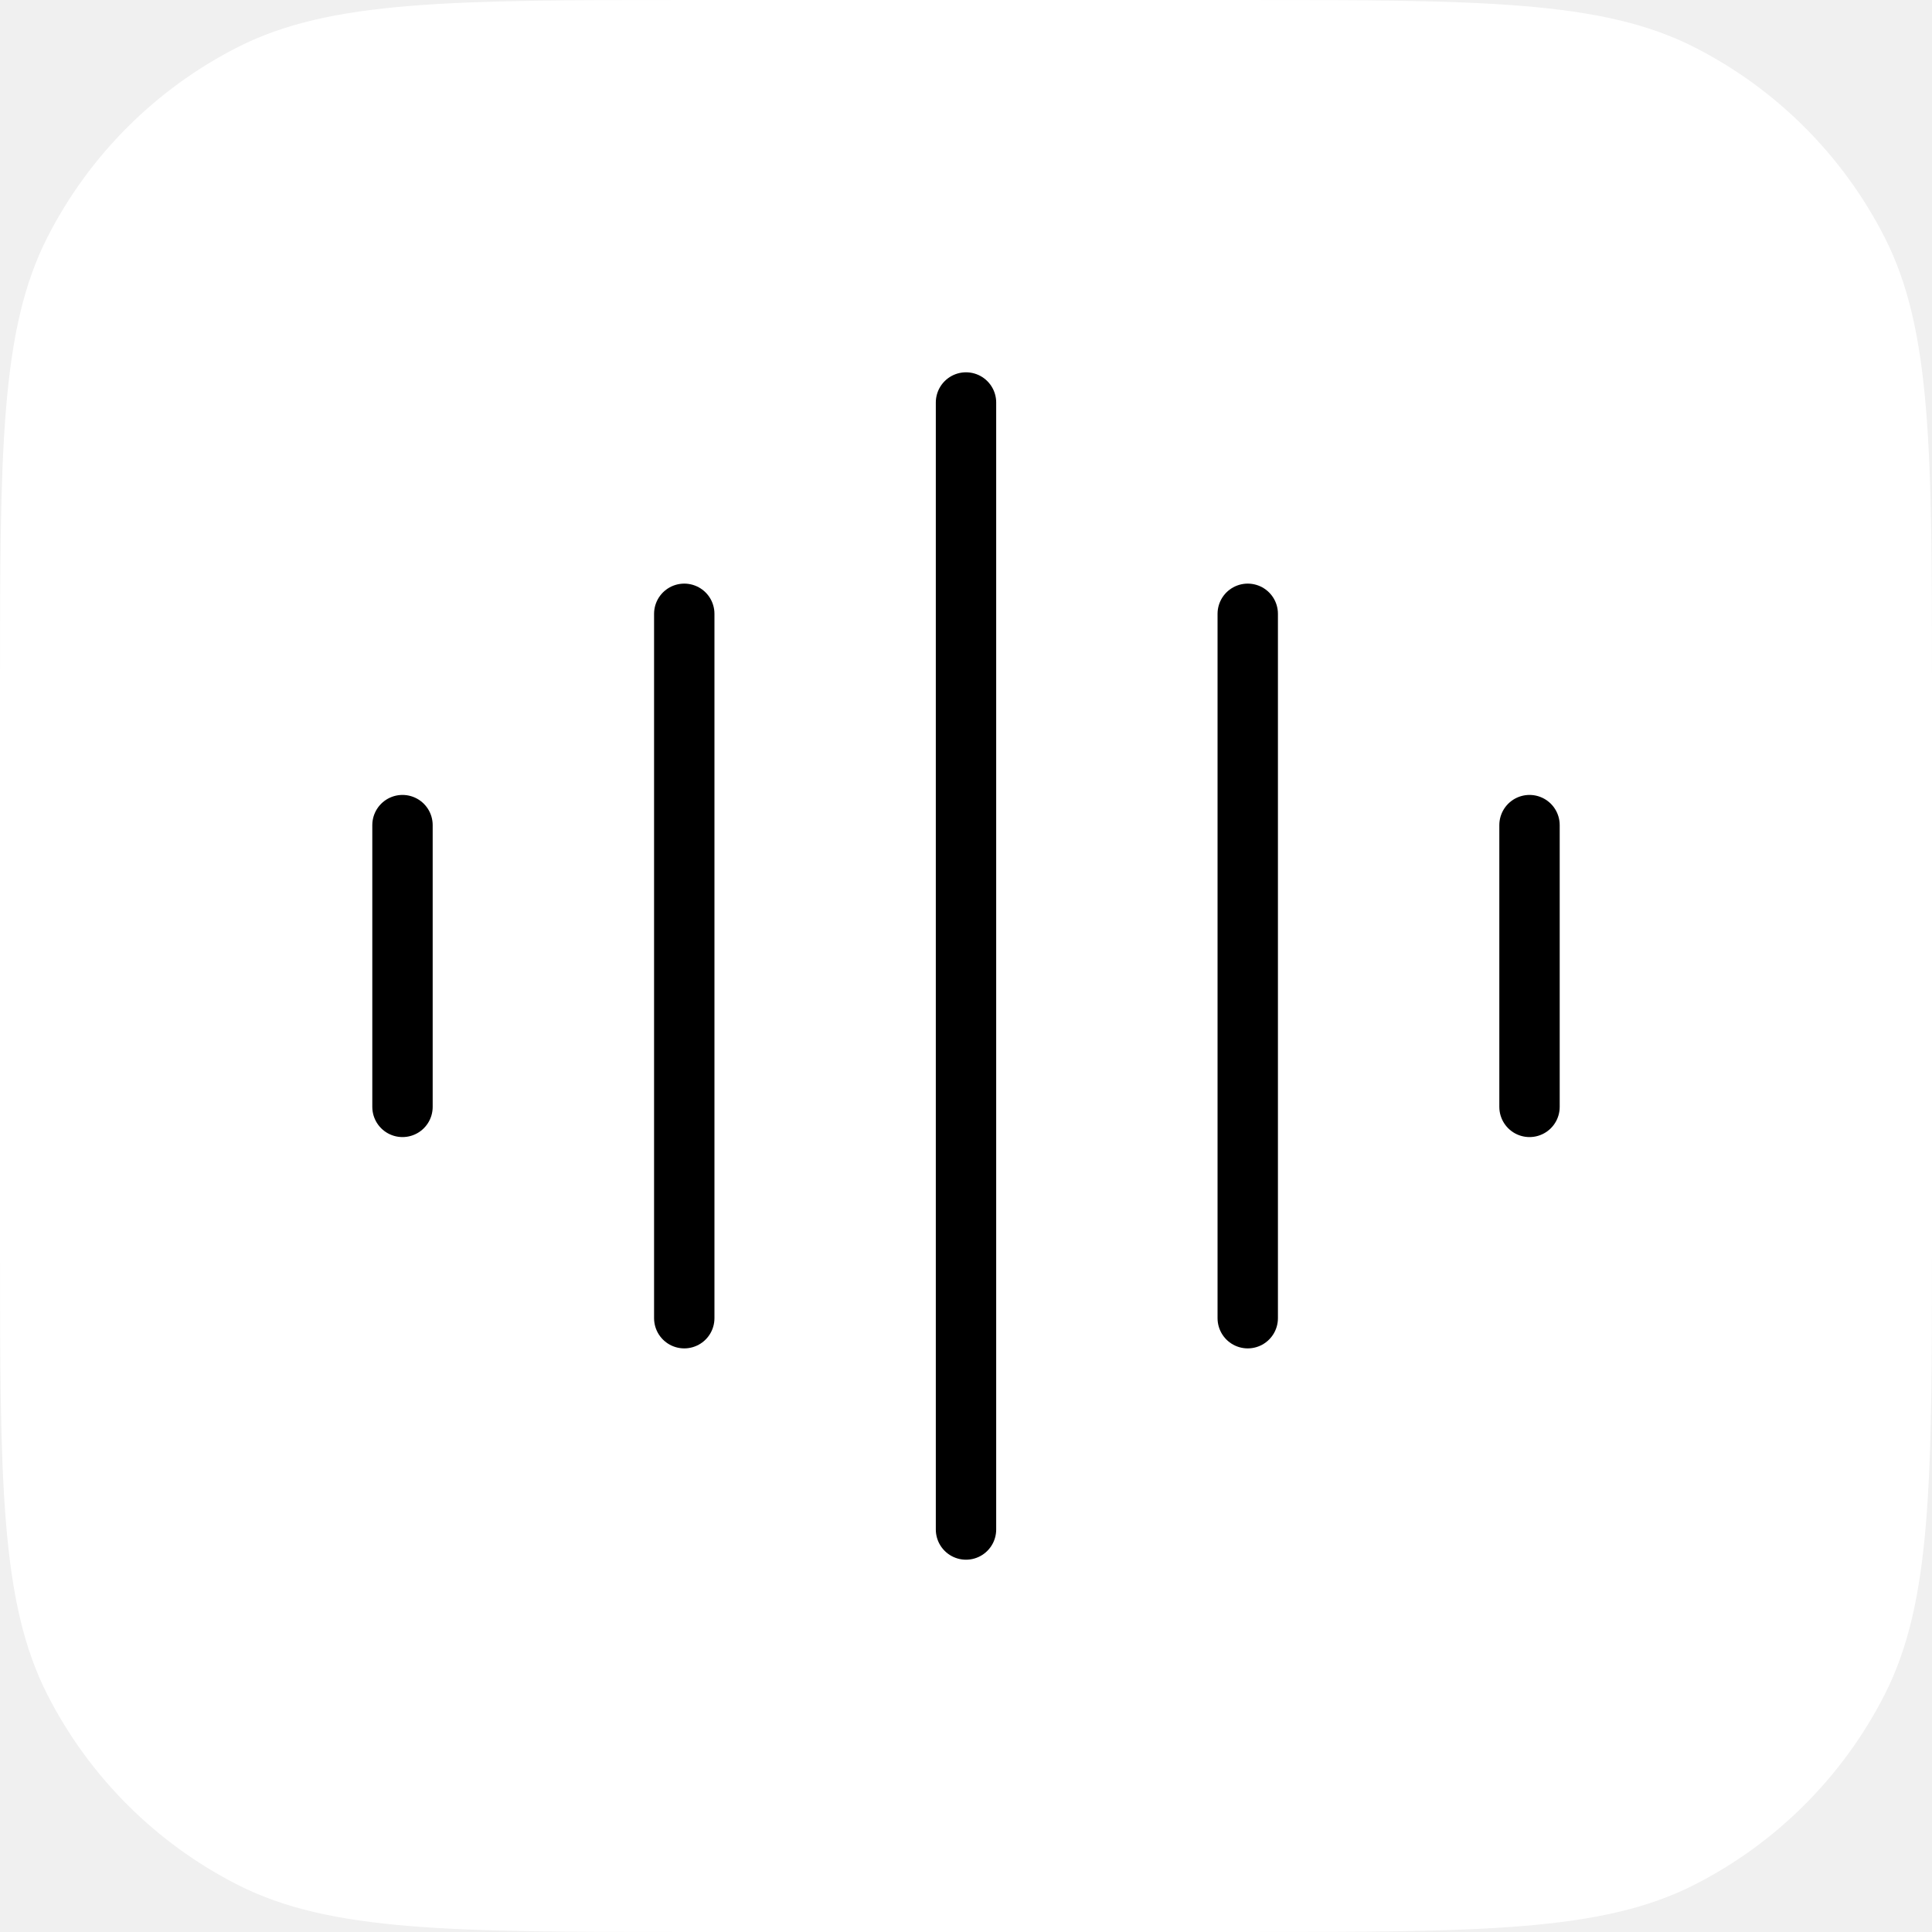
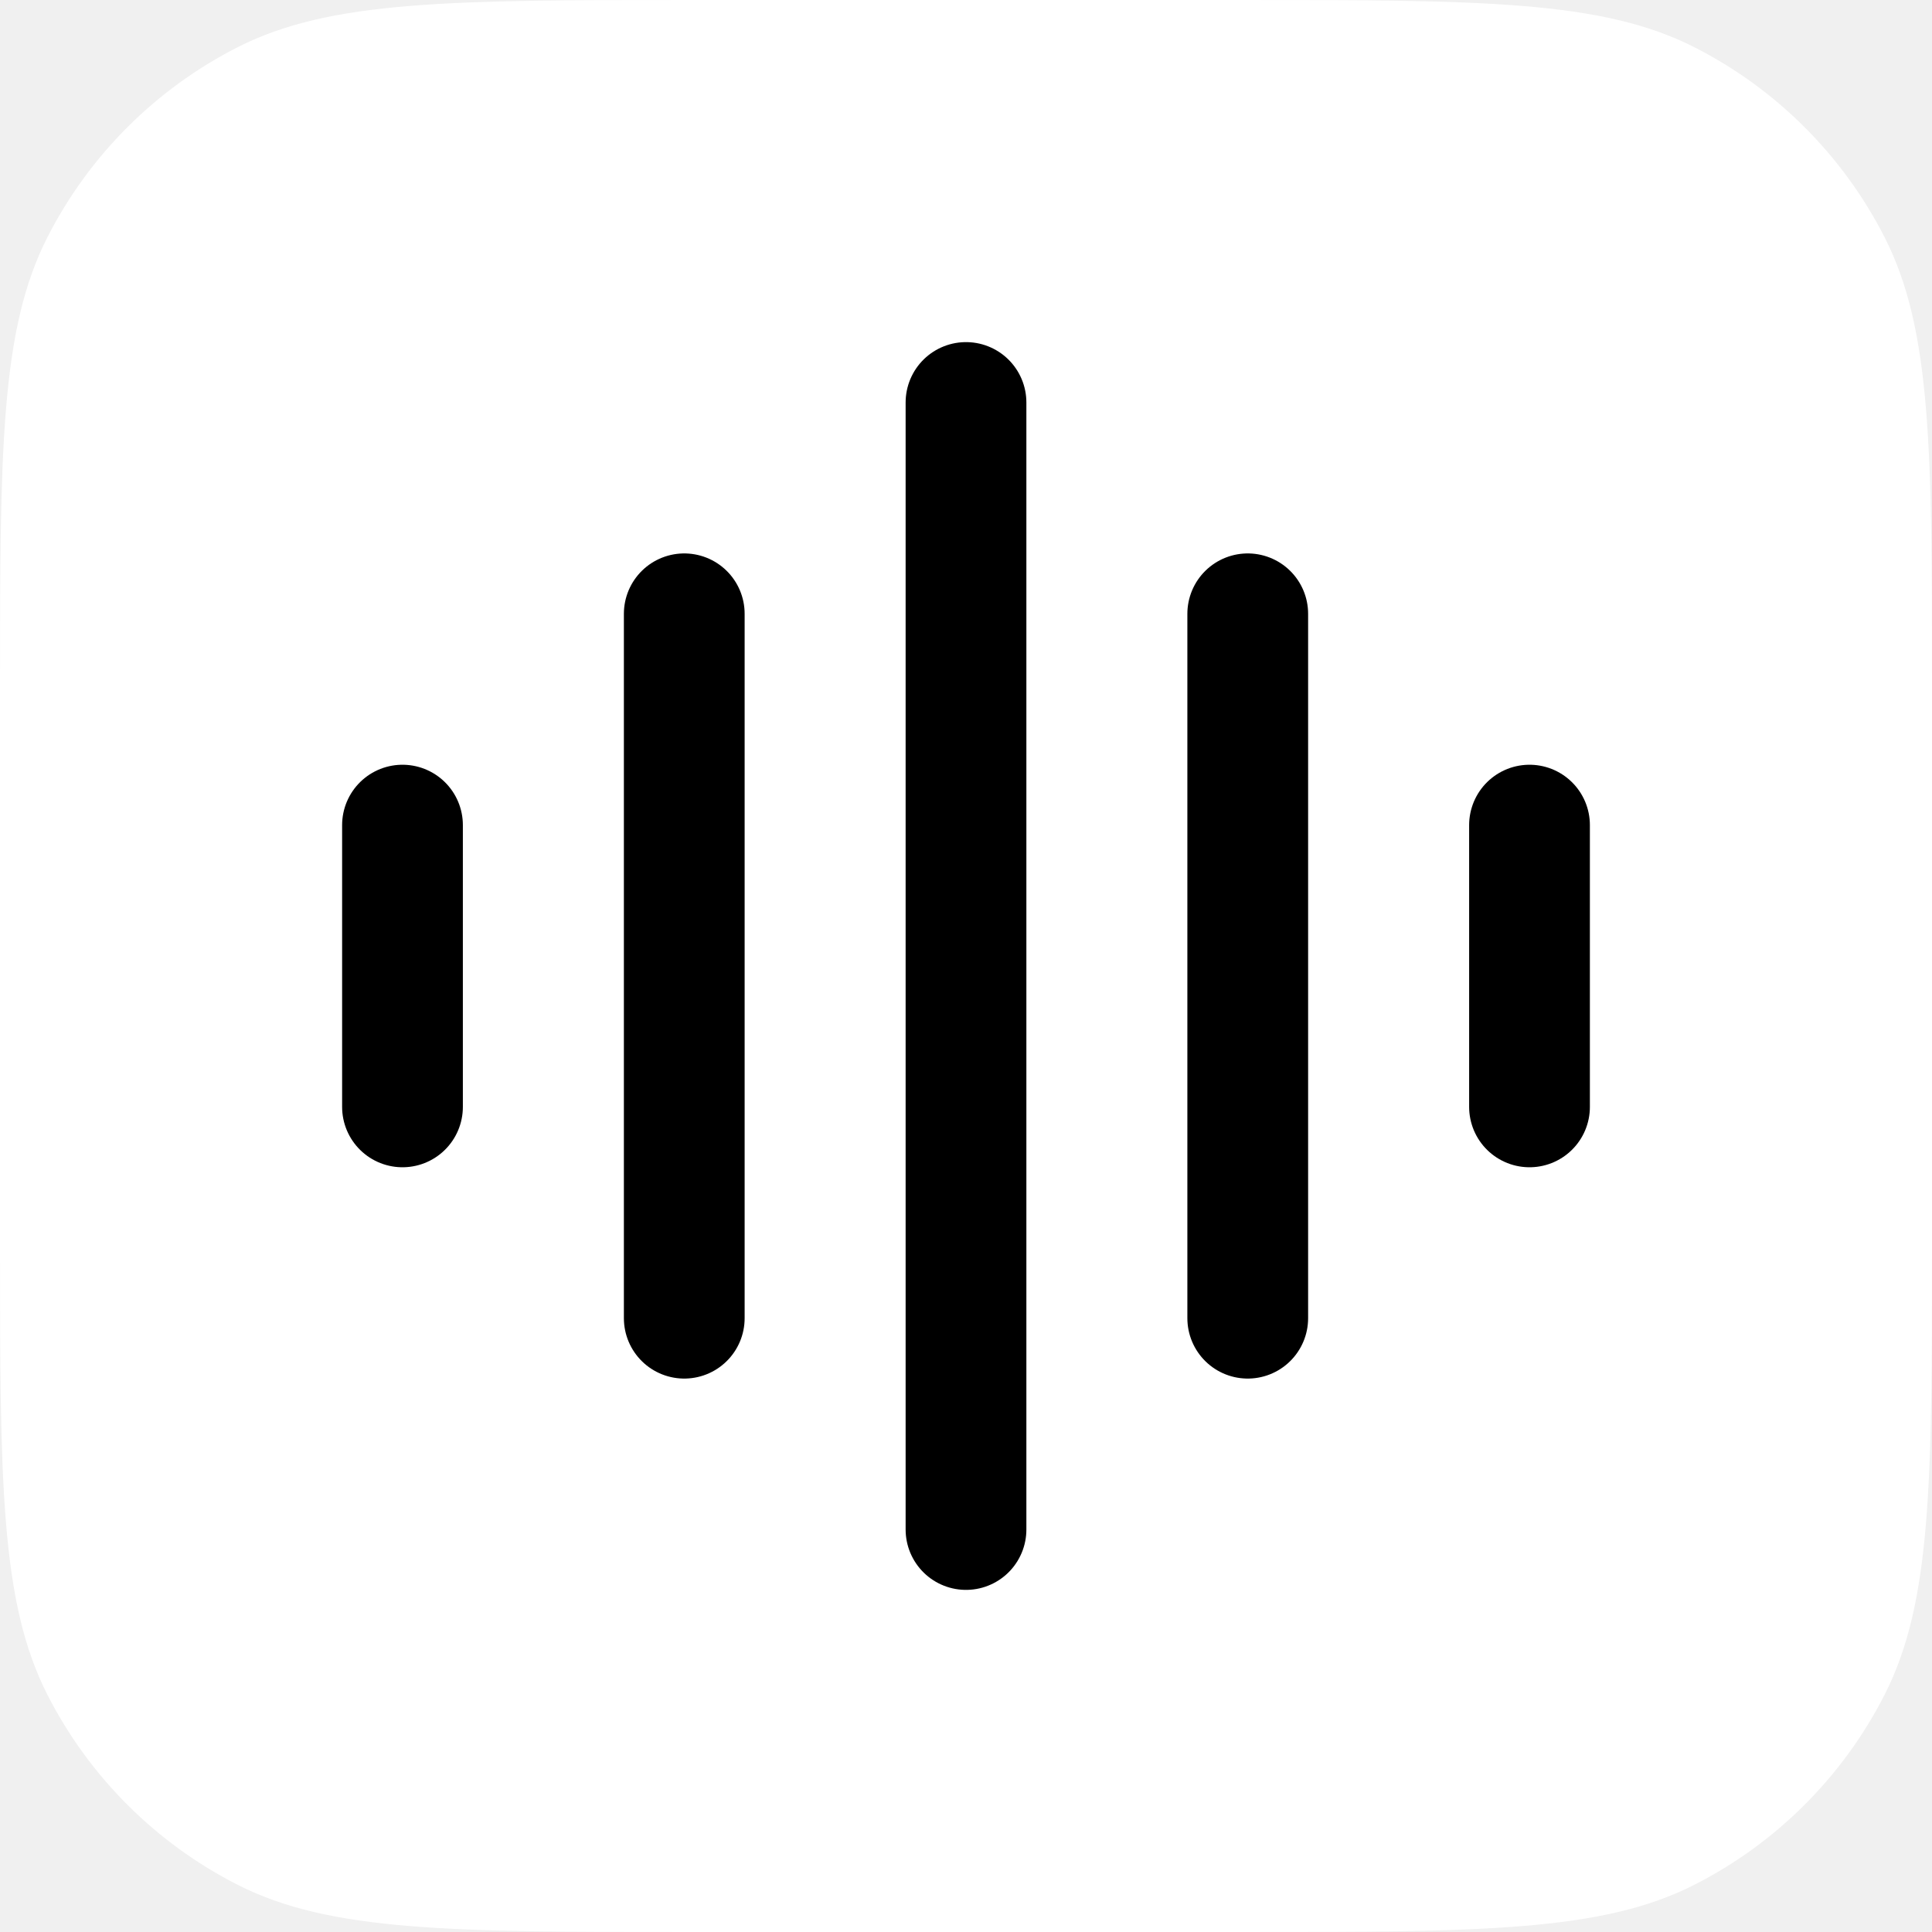
<svg xmlns="http://www.w3.org/2000/svg" width="64" height="64" viewBox="0 0 64 64">
  <path d="M40.96 0 c8.065 0 12.097 0 15.178 1.569 a14.4 14.4 0 0 1 6.293 6.293 c1.569 3.08 1.569 7.113 1.569 15.178 L64 40.96 c0 8.065 0 12.097 -1.569 15.178 a14.4 14.4 0 0 1 -6.293 6.293 c-3.08 1.569 -7.113 1.569 -15.178 1.569 L23.04 64 c-8.065 0 -12.097 0 -15.178 -1.569 a14.4 14.4 0 0 1 -6.293 -6.293 c-1.569 -3.08 -1.569 -7.113 -1.569 -15.178 L0 23.04 c0 -8.065 0 -12.097 1.569 -15.178 a14.4 14.4 0 0 1 6.293 -6.293 c3.08 -1.569 7.113 -1.569 15.178 -1.569 Z" fill="white" />
-   <path d="M13.333 27.333V36.667" stroke="black" stroke-width="2" stroke-linecap="round" />
-   <path d="M22.667 20.333V43.667" stroke="black" stroke-width="2" stroke-linecap="round" />
-   <path d="M32.0 13.333V50.667" stroke="black" stroke-width="2" stroke-linecap="round" />
-   <path d="M41.333 20.333V43.667" stroke="black" stroke-width="2" stroke-linecap="round" />
-   <path d="M50.667 27.333V36.667" stroke="black" stroke-width="2" stroke-linecap="round" />
+   <path d="M13.333 27.333V36.667" stroke="black" stroke-width="4" stroke-linecap="round" />
+   <path d="M22.667 20.333V43.667" stroke="black" stroke-width="4" stroke-linecap="round" />
+   <path d="M32.0 13.333V50.667" stroke="black" stroke-width="4" stroke-linecap="round" />
+   <path d="M41.333 20.333V43.667" stroke="black" stroke-width="4" stroke-linecap="round" />
+   <path d="M50.667 27.333V36.667" stroke="black" stroke-width="4" stroke-linecap="round" />
</svg>
